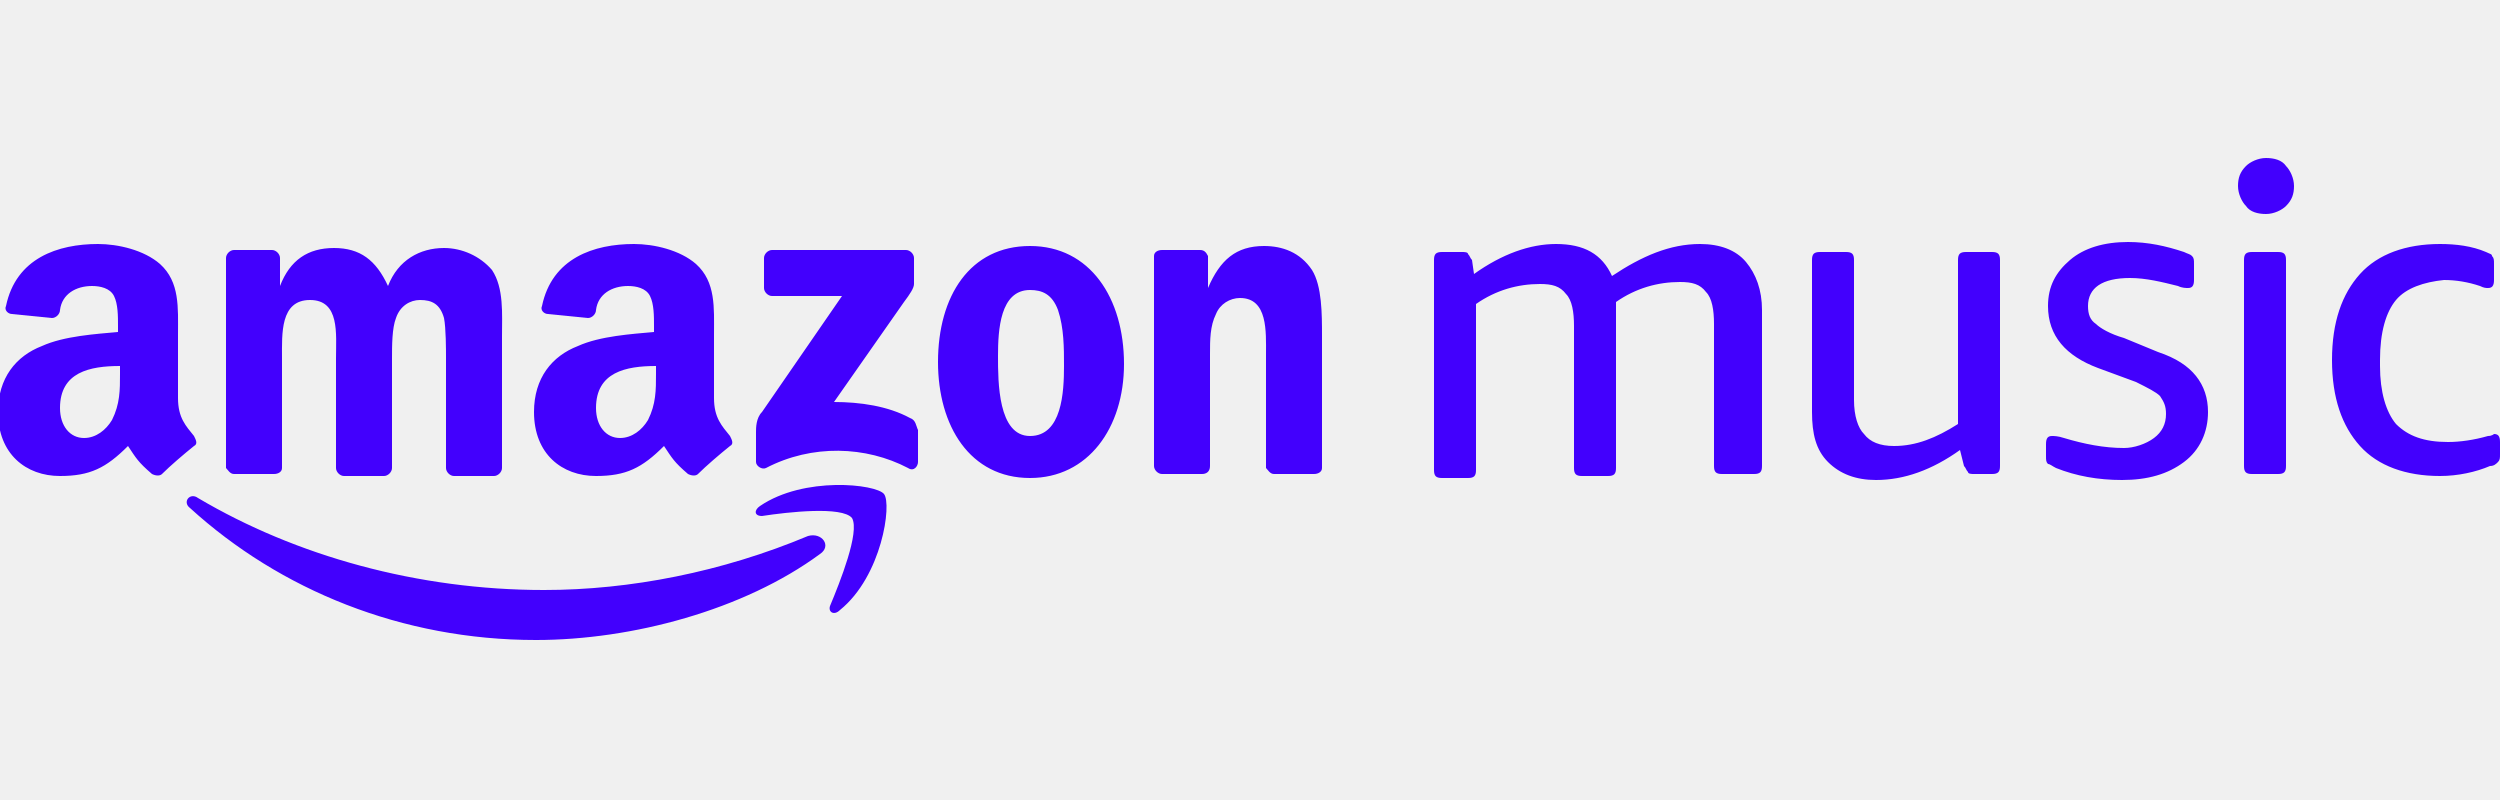
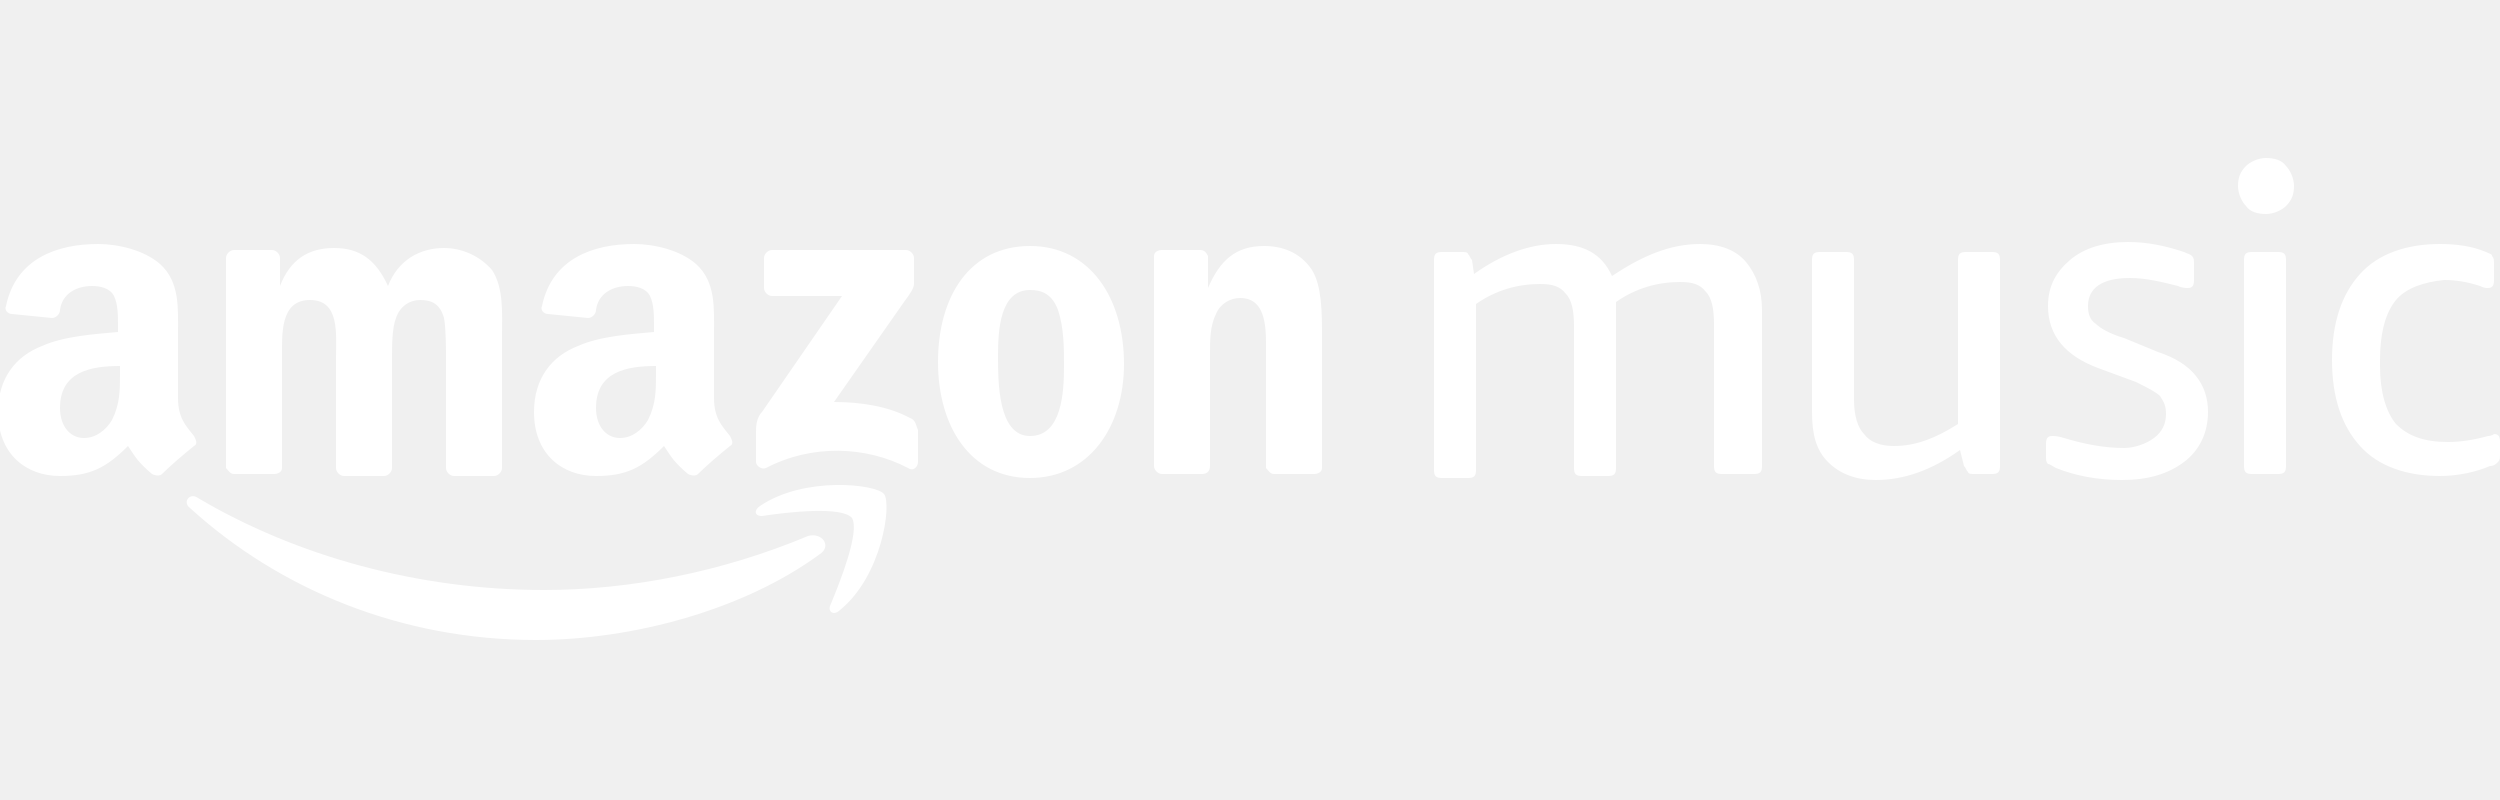
<svg xmlns="http://www.w3.org/2000/svg" xmlns:xlink="http://www.w3.org/1999/xlink" version="1.1" id="logos" x="0px" y="0px" viewBox="0 0 125 40" style="enable-background:new 0 0 125 40;" xml:space="preserve">
  <style type="text/css">
	.st0{fill-rule:evenodd;clip-rule:evenodd;fill:none;}
</style>
  <g>
    <g>
      <g>
        <g>
          <defs>
            <path id="SVGID_1_" d="M38.2,14.4v-1.5c0-0.2,0.2-0.4,0.4-0.4l6.7,0c0.2,0,0.4,0.2,0.4,0.4v1.3c0,0.2-0.2,0.5-0.5,0.9l-3.5,5       c1.3,0,2.7,0.2,3.8,0.8c0.3,0.1,0.3,0.4,0.4,0.6v1.6c0,0.2-0.2,0.5-0.5,0.3c-2.1-1.1-4.8-1.2-7.1,0c-0.2,0.1-0.5-0.1-0.5-0.3       v-1.5c0-0.2,0-0.7,0.3-1l4-5.8l-3.5,0C38.4,14.8,38.2,14.6,38.2,14.4L38.2,14.4z M13.7,23.7h-2c-0.2,0-0.3-0.2-0.4-0.3l0-10.5       c0-0.2,0.2-0.4,0.4-0.4l1.9,0c0.2,0,0.4,0.2,0.4,0.4v1.4h0c0.5-1.3,1.4-1.9,2.7-1.9c1.3,0,2.1,0.6,2.7,1.9       c0.5-1.3,1.6-1.9,2.8-1.9c0.9,0,1.8,0.4,2.4,1.1c0.6,0.9,0.5,2.2,0.5,3.3l0,6.6c0,0.2-0.2,0.4-0.4,0.4h-2       c-0.2,0-0.4-0.2-0.4-0.4l0-5.5c0-0.4,0-1.5-0.1-2c-0.2-0.7-0.6-0.9-1.2-0.9c-0.5,0-1,0.3-1.2,0.9c-0.2,0.5-0.2,1.4-0.2,2v5.5       c0,0.2-0.2,0.4-0.4,0.4h-2c-0.2,0-0.4-0.2-0.4-0.4l0-5.5c0-1.2,0.2-2.9-1.3-2.9c-1.5,0-1.4,1.7-1.4,2.9l0,5.5       C14.1,23.6,13.9,23.7,13.7,23.7L13.7,23.7z M51.5,12.3c3,0,4.7,2.6,4.7,5.9c0,3.2-1.8,5.7-4.7,5.7c-3,0-4.6-2.6-4.6-5.8       C46.9,14.8,48.5,12.3,51.5,12.3L51.5,12.3z M51.5,14.5c-1.5,0-1.6,2-1.6,3.3c0,1.3,0,4,1.6,4c1.6,0,1.7-2.2,1.7-3.5       c0-0.9,0-1.9-0.3-2.8C52.6,14.7,52.1,14.5,51.5,14.5L51.5,14.5z M60.1,23.7h-2c-0.2,0-0.4-0.2-0.4-0.4l0-10.5       c0-0.2,0.2-0.3,0.4-0.3l1.9,0c0.2,0,0.3,0.1,0.4,0.3v1.6h0c0.6-1.4,1.4-2.1,2.8-2.1c0.9,0,1.8,0.3,2.4,1.2       c0.5,0.8,0.5,2.2,0.5,3.3v6.6c0,0.2-0.2,0.3-0.4,0.3h-2c-0.2,0-0.3-0.2-0.4-0.3v-5.7c0-1.1,0.1-2.8-1.3-2.8       c-0.5,0-1,0.3-1.2,0.8c-0.3,0.6-0.3,1.3-0.3,2v5.6C60.5,23.6,60.3,23.7,60.1,23.7L60.1,23.7z M34.9,23.7       c-0.1,0.1-0.3,0.1-0.5,0c-0.7-0.6-0.8-0.8-1.2-1.4c-1.1,1.1-1.9,1.5-3.4,1.5c-1.7,0-3.1-1.1-3.1-3.2c0-1.7,0.9-2.8,2.2-3.3       c1.1-0.5,2.7-0.6,3.8-0.7v-0.3c0-0.5,0-1.1-0.2-1.5c-0.2-0.4-0.7-0.5-1.1-0.5c-0.8,0-1.5,0.4-1.6,1.2c0,0.2-0.2,0.4-0.4,0.4       l-2-0.2c-0.2,0-0.4-0.2-0.3-0.4c0.5-2.4,2.6-3.1,4.6-3.1c1,0,2.3,0.3,3.1,1c1,0.9,0.9,2.2,0.9,3.5v3.2c0,1,0.4,1.4,0.8,1.9       c0.1,0.2,0.2,0.4,0,0.5C36,22.7,35.3,23.3,34.9,23.7L34.9,23.7L34.9,23.7z M32.8,18.7v-0.4c-1.5,0-3,0.3-3,2.1       c0,0.9,0.5,1.5,1.2,1.5c0.6,0,1.1-0.4,1.4-0.9C32.8,20.2,32.8,19.5,32.8,18.7L32.8,18.7z M8.1,23.7c-0.1,0.1-0.3,0.1-0.5,0       c-0.7-0.6-0.8-0.8-1.2-1.4c-1.1,1.1-1.9,1.5-3.4,1.5c-1.7,0-3.1-1.1-3.1-3.2c0-1.7,0.9-2.8,2.2-3.3c1.1-0.5,2.7-0.6,3.8-0.7       v-0.3c0-0.5,0-1.1-0.2-1.5c-0.2-0.4-0.7-0.5-1.1-0.5c-0.8,0-1.5,0.4-1.6,1.2c0,0.2-0.2,0.4-0.4,0.4l-2-0.2       c-0.2,0-0.4-0.2-0.3-0.4c0.5-2.4,2.6-3.1,4.6-3.1c1,0,2.3,0.3,3.1,1c1,0.9,0.9,2.2,0.9,3.5v3.2c0,1,0.4,1.4,0.8,1.9       c0.1,0.2,0.2,0.4,0,0.5C9.2,22.7,8.5,23.3,8.1,23.7L8.1,23.7L8.1,23.7z M6,18.7v-0.4c-1.5,0-3,0.3-3,2.1c0,0.9,0.5,1.5,1.2,1.5       c0.6,0,1.1-0.4,1.4-0.9C6,20.2,6,19.5,6,18.7L6,18.7z M41,27.7c-3.8,2.8-9.4,4.3-14.2,4.3c-6.7,0-12.8-2.5-17.3-6.6       c-0.4-0.3,0-0.8,0.4-0.5c4.9,2.9,11,4.6,17.3,4.6c4.3,0,8.9-0.9,13.2-2.7C41.1,26.6,41.6,27.3,41,27.7L41,27.7z M42.6,25.9       c-0.5-0.6-3.2-0.3-4.5-0.1c-0.4,0-0.4-0.3-0.1-0.5c2.2-1.5,5.8-1.1,6.2-0.6c0.4,0.5-0.1,4.1-2.2,5.8c-0.3,0.3-0.6,0.1-0.5-0.2       C42,29.1,43,26.6,42.6,25.9L42.6,25.9z M107.7,21.9c0.4-0.3,0.6-0.7,0.6-1.2c0-0.4-0.1-0.6-0.3-0.9c-0.2-0.2-0.6-0.4-1.2-0.7       l-1.9-0.7c-1.6-0.6-2.5-1.6-2.5-3.1c0-1,0.4-1.7,1.1-2.3c0.7-0.6,1.7-0.9,2.9-0.9c1,0,1.9,0.2,2.8,0.5c0.2,0.1,0.3,0.1,0.4,0.2       c0.1,0.1,0.1,0.2,0.1,0.4V14c0,0.3-0.1,0.4-0.3,0.4c-0.1,0-0.3,0-0.5-0.1c-0.8-0.2-1.6-0.4-2.4-0.4c-1.4,0-2.1,0.5-2.1,1.4       c0,0.4,0.1,0.7,0.4,0.9c0.2,0.2,0.7,0.5,1.4,0.7l1.7,0.7c0.9,0.3,1.5,0.7,1.9,1.2c0.4,0.5,0.6,1.1,0.6,1.8c0,1-0.4,1.9-1.2,2.5       c-0.8,0.6-1.8,0.9-3.1,0.9c-1.2,0-2.3-0.2-3.3-0.6c-0.2-0.1-0.3-0.2-0.4-0.2c-0.1-0.1-0.1-0.2-0.1-0.4v-0.6       c0-0.3,0.1-0.4,0.3-0.4c0.1,0,0.3,0,0.6,0.1c1,0.3,2,0.5,3,0.5C106.7,22.4,107.3,22.2,107.7,21.9L107.7,21.9z M97.9,13       c0-0.3,0.1-0.4,0.4-0.4h1.3c0.3,0,0.4,0.1,0.4,0.4v10.3c0,0.3-0.1,0.4-0.4,0.4h-0.9c-0.1,0-0.3,0-0.3-0.1       c-0.1-0.1-0.1-0.2-0.2-0.3L98,22.5c-1.4,1-2.8,1.5-4.2,1.5c-1,0-1.8-0.3-2.4-0.9c-0.6-0.6-0.8-1.4-0.8-2.5V13       c0-0.3,0.1-0.4,0.4-0.4h1.3c0.3,0,0.4,0.1,0.4,0.4v7c0,0.8,0.2,1.4,0.5,1.7c0.3,0.4,0.8,0.6,1.5,0.6c1.1,0,2.1-0.4,3.2-1.1V13       L97.9,13z M86.1,23.7c-0.3,0-0.4-0.1-0.4-0.4v-7.1c0-0.7-0.1-1.3-0.4-1.6c-0.3-0.4-0.7-0.5-1.3-0.5c-1.1,0-2.2,0.3-3.2,1       c0,0.1,0,0.2,0,0.3v8c0,0.3-0.1,0.4-0.4,0.4h-1.3c-0.3,0-0.4-0.1-0.4-0.4v-7.1c0-0.7-0.1-1.3-0.4-1.6c-0.3-0.4-0.7-0.5-1.3-0.5       c-1.1,0-2.2,0.3-3.2,1v8.3c0,0.3-0.1,0.4-0.4,0.4h-1.3c-0.3,0-0.4-0.1-0.4-0.4V13c0-0.3,0.1-0.4,0.4-0.4h1c0.1,0,0.3,0,0.3,0.1       c0.1,0.1,0.1,0.2,0.2,0.3l0.1,0.7c1.4-1,2.8-1.5,4.1-1.5c1.4,0,2.3,0.5,2.8,1.6c1.5-1,2.9-1.6,4.4-1.6c1,0,1.8,0.3,2.3,0.9       c0.5,0.6,0.8,1.4,0.8,2.4v7.8c0,0.3-0.1,0.4-0.4,0.4H86.1L86.1,23.7z M119.8,15c-0.5,0.6-0.8,1.6-0.8,3v0.3       c0,1.3,0.3,2.3,0.8,2.9c0.6,0.6,1.4,0.9,2.6,0.9c0.6,0,1.3-0.1,2-0.3c0.2,0,0.3-0.1,0.3-0.1c0.2,0,0.3,0.1,0.3,0.4v0.6       c0,0.2,0,0.3-0.1,0.4c-0.1,0.1-0.2,0.2-0.4,0.2c-0.7,0.3-1.6,0.5-2.5,0.5c-1.7,0-3.1-0.5-4-1.5c-0.9-1-1.4-2.4-1.4-4.3       c0-1.9,0.5-3.3,1.4-4.3c0.9-1,2.3-1.5,4-1.5c0.8,0,1.6,0.1,2.3,0.4c0.2,0.1,0.3,0.1,0.3,0.2c0.1,0.1,0.1,0.2,0.1,0.4V14       c0,0.3-0.1,0.4-0.3,0.4c-0.1,0-0.2,0-0.4-0.1c-0.6-0.2-1.2-0.3-1.8-0.3C121.2,14.1,120.3,14.4,119.8,15L119.8,15z M113.9,12.6       c0.3,0,0.4,0.1,0.4,0.4v10.3c0,0.3-0.1,0.4-0.4,0.4h-1.3c-0.3,0-0.4-0.1-0.4-0.4V13c0-0.3,0.1-0.4,0.4-0.4H113.9L113.9,12.6z        M114.3,8.3c0.2,0.2,0.4,0.6,0.4,1c0,0.4-0.1,0.7-0.4,1c-0.2,0.2-0.6,0.4-1,0.4c-0.4,0-0.8-0.1-1-0.4c-0.2-0.2-0.4-0.6-0.4-1       c0-0.4,0.1-0.7,0.4-1c0.2-0.2,0.6-0.4,1-0.4C113.7,7.9,114.1,8,114.3,8.3L114.3,8.3z" />
          </defs>
-           <use xlink:href="#SVGID_1_" style="overflow:visible;fill-rule:evenodd;clip-rule:evenodd;fill:#4200FD;" />
+           <use xlink:href="#SVGID_1_" style="overflow:visible;fill-rule:evenodd;clip-rule:evenodd;fill:#FFFFFF;" />
          <clipPath id="SVGID_2_">
            <use xlink:href="#SVGID_1_" style="overflow:visible;" />
          </clipPath>
        </g>
      </g>
      <rect x="0" y="0" class="st0" width="125" height="40" />
    </g>
  </g>
</svg>
